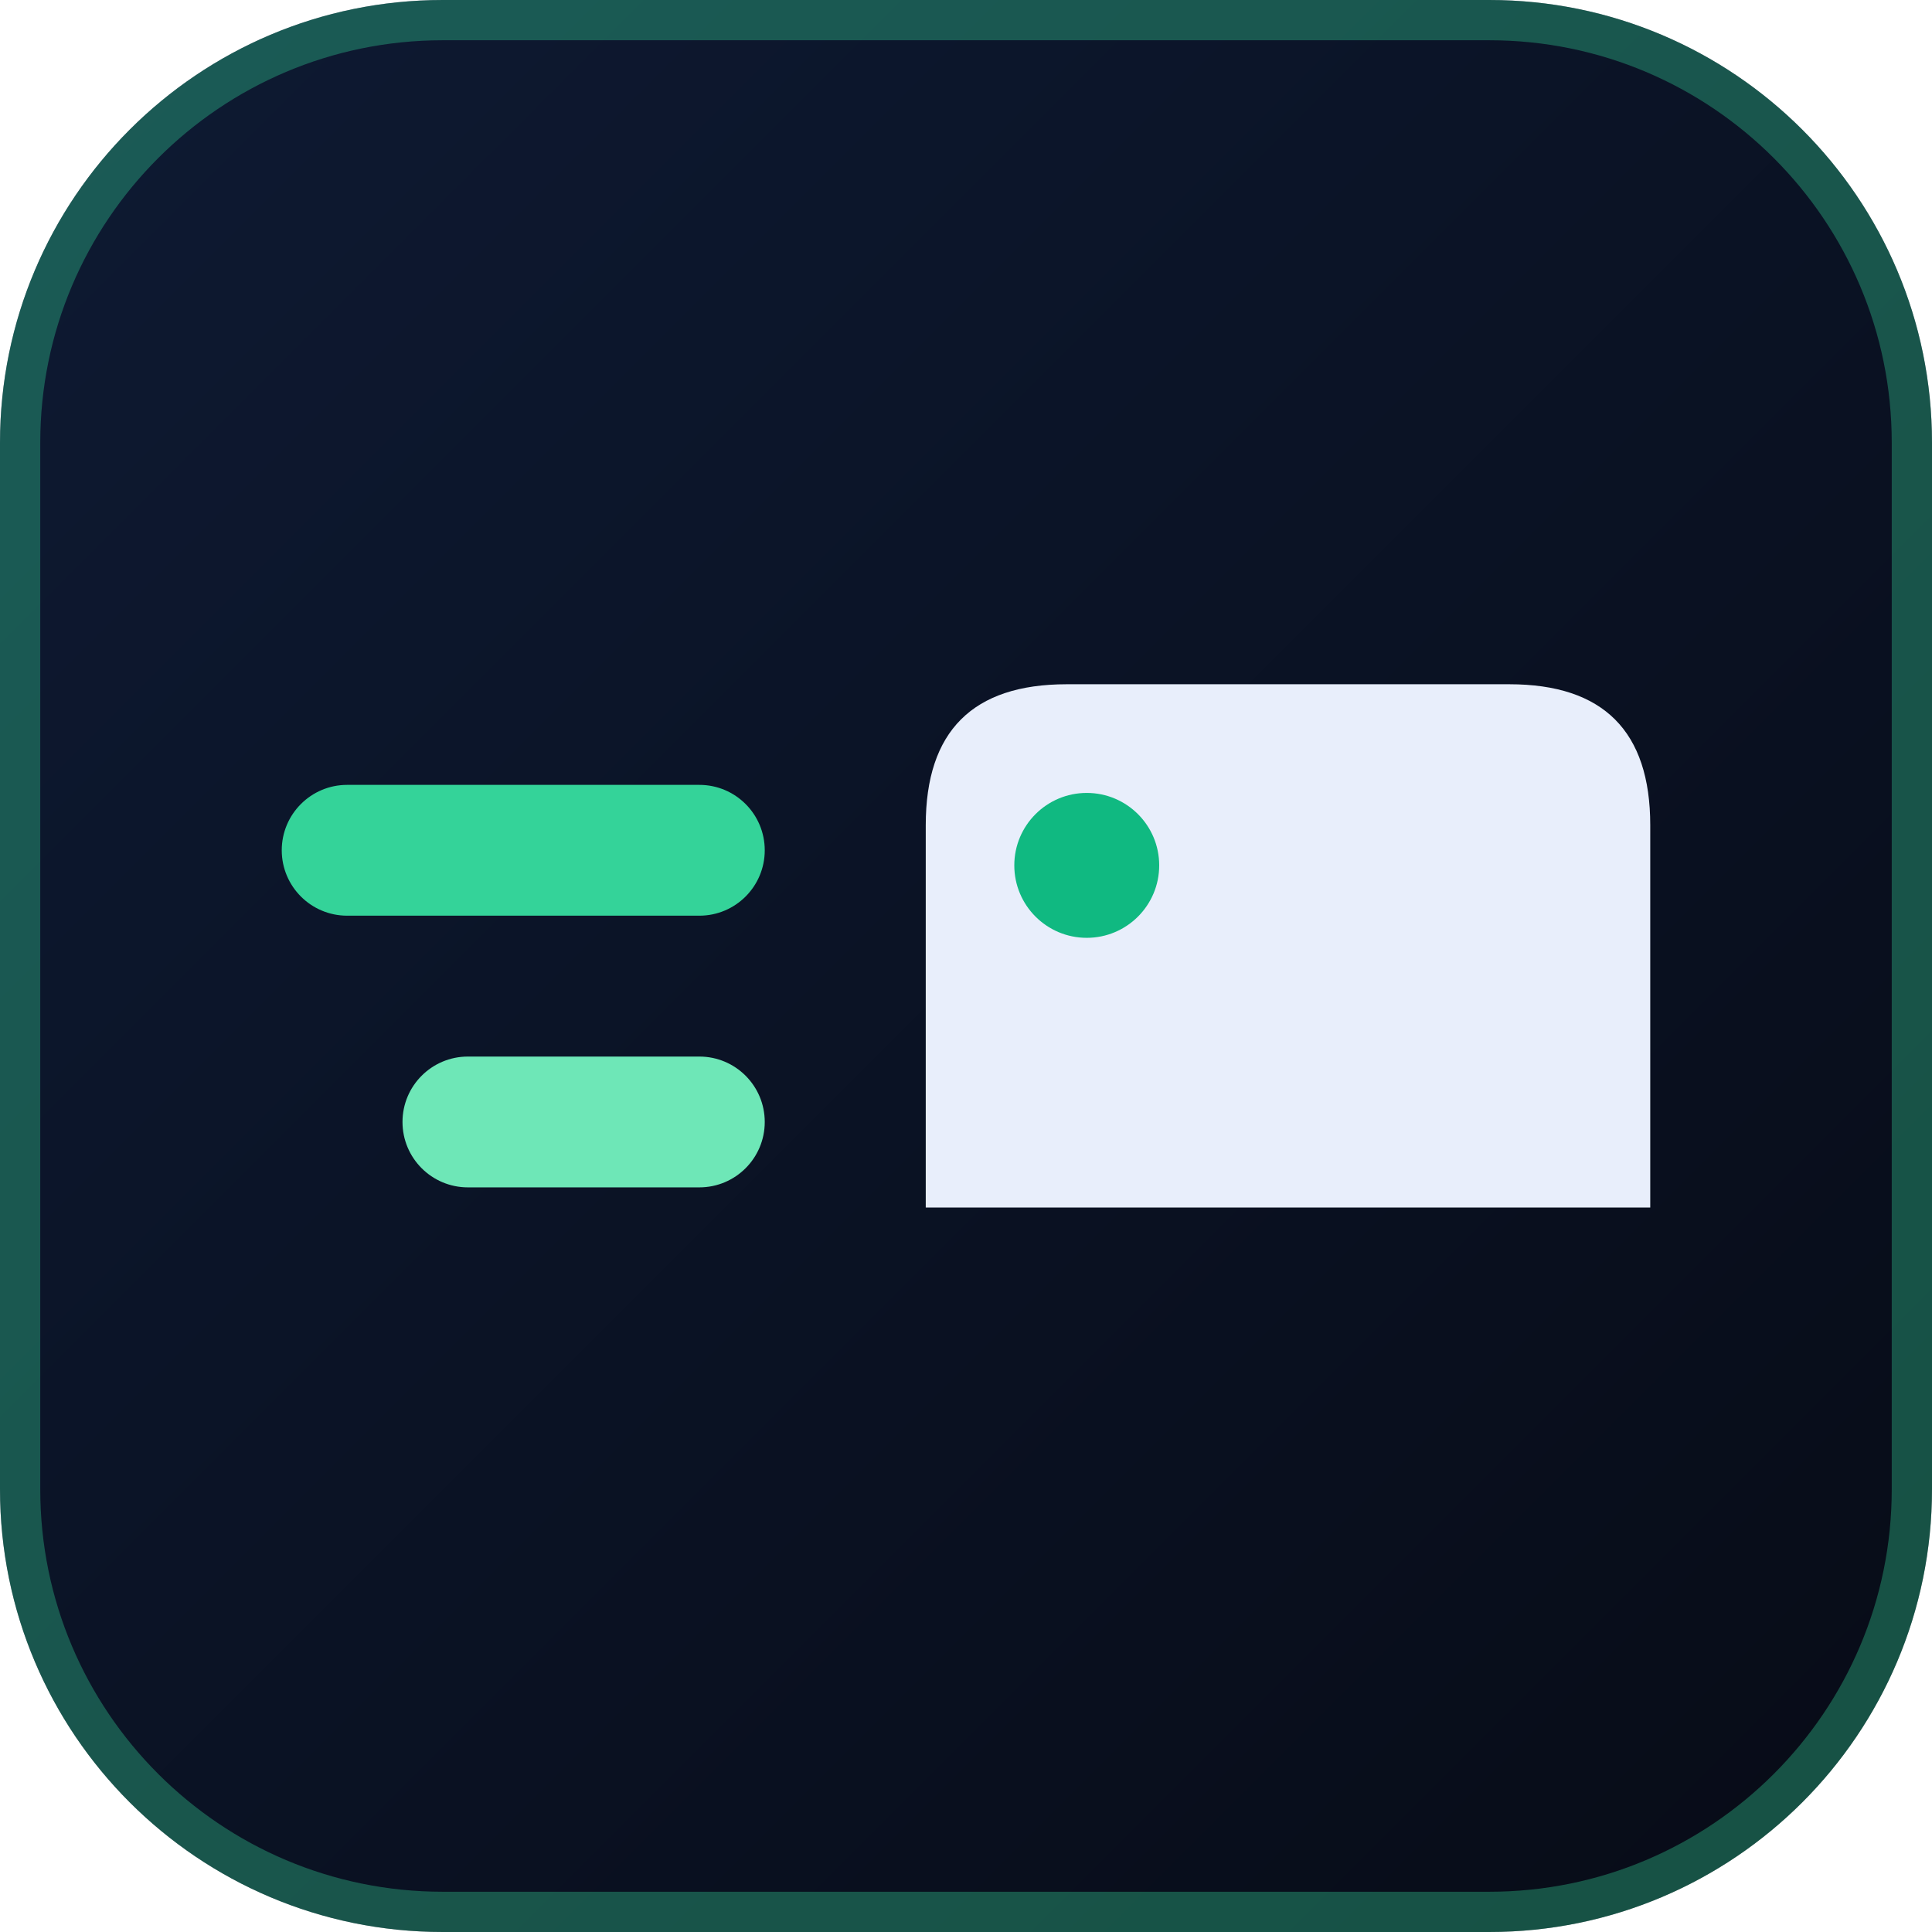
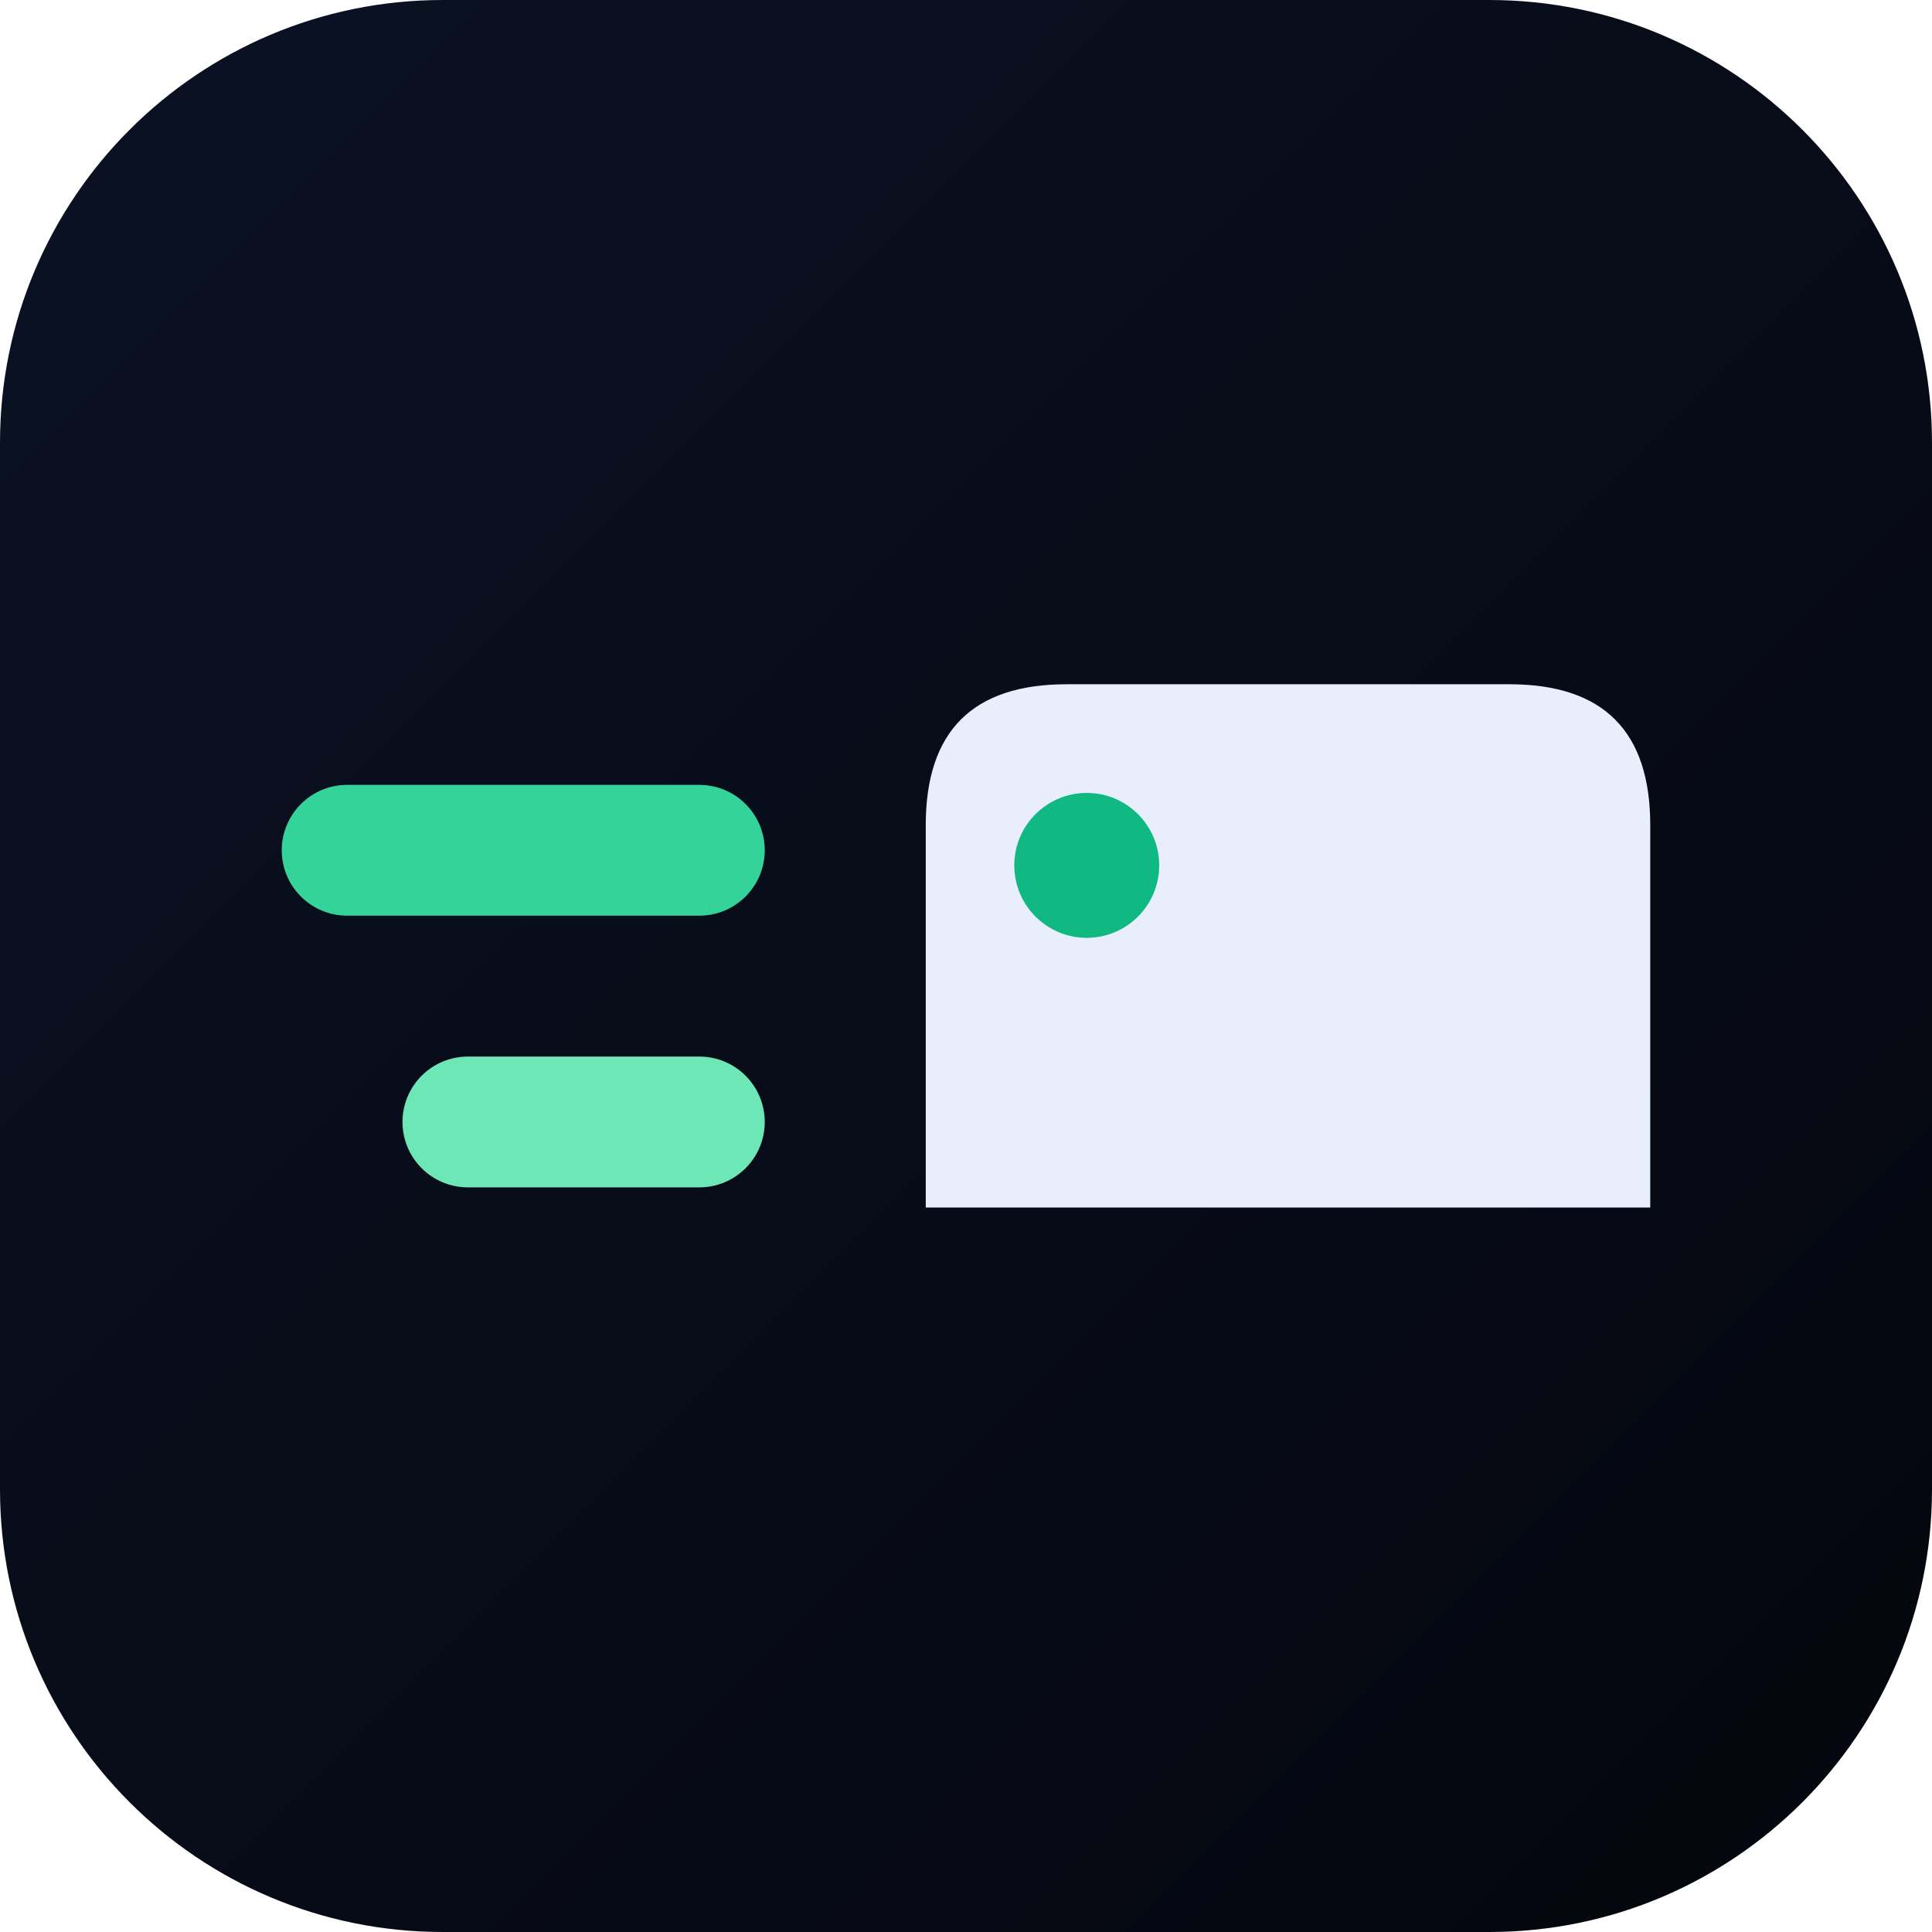
<svg xmlns="http://www.w3.org/2000/svg" width="48" height="48" viewBox="0 0 48 48">
  <defs>
    <linearGradient id="tile" x1="0" y1="0" x2="48" y2="48" gradientUnits="userSpaceOnUse">
-       <stop offset="0" stop-color="#0e1a33" />
-       <stop offset="1" stop-color="#070b16" />
+       <stop offset="0" stop-color="#0b1224" />
+       <stop offset="1" stop-color="#04060d" />
    </linearGradient>
  </defs>
  <rect width="48" height="48" rx="11" fill="url(#tile)" />
-   <rect width="47" height="47" x="0.5" y="0.5" rx="10.5" fill="none" stroke="#34d399" stroke-opacity="0.35" />
  <path d="M 23 30 L 23 20.5 Q 23 17 26.5 17 L 37.5 17 Q 41 17 41 20.5 L 41 30 Z" fill="#e8eefb" />
  <circle cx="27" cy="21.5" r="1.8" fill="#10b981" />
  <rect x="7" y="19.5" width="12" height="3.25" rx="1.625" fill="#34d399" />
  <rect x="10" y="26.25" width="9" height="3.25" rx="1.625" fill="#6ee7b7" />
</svg>
